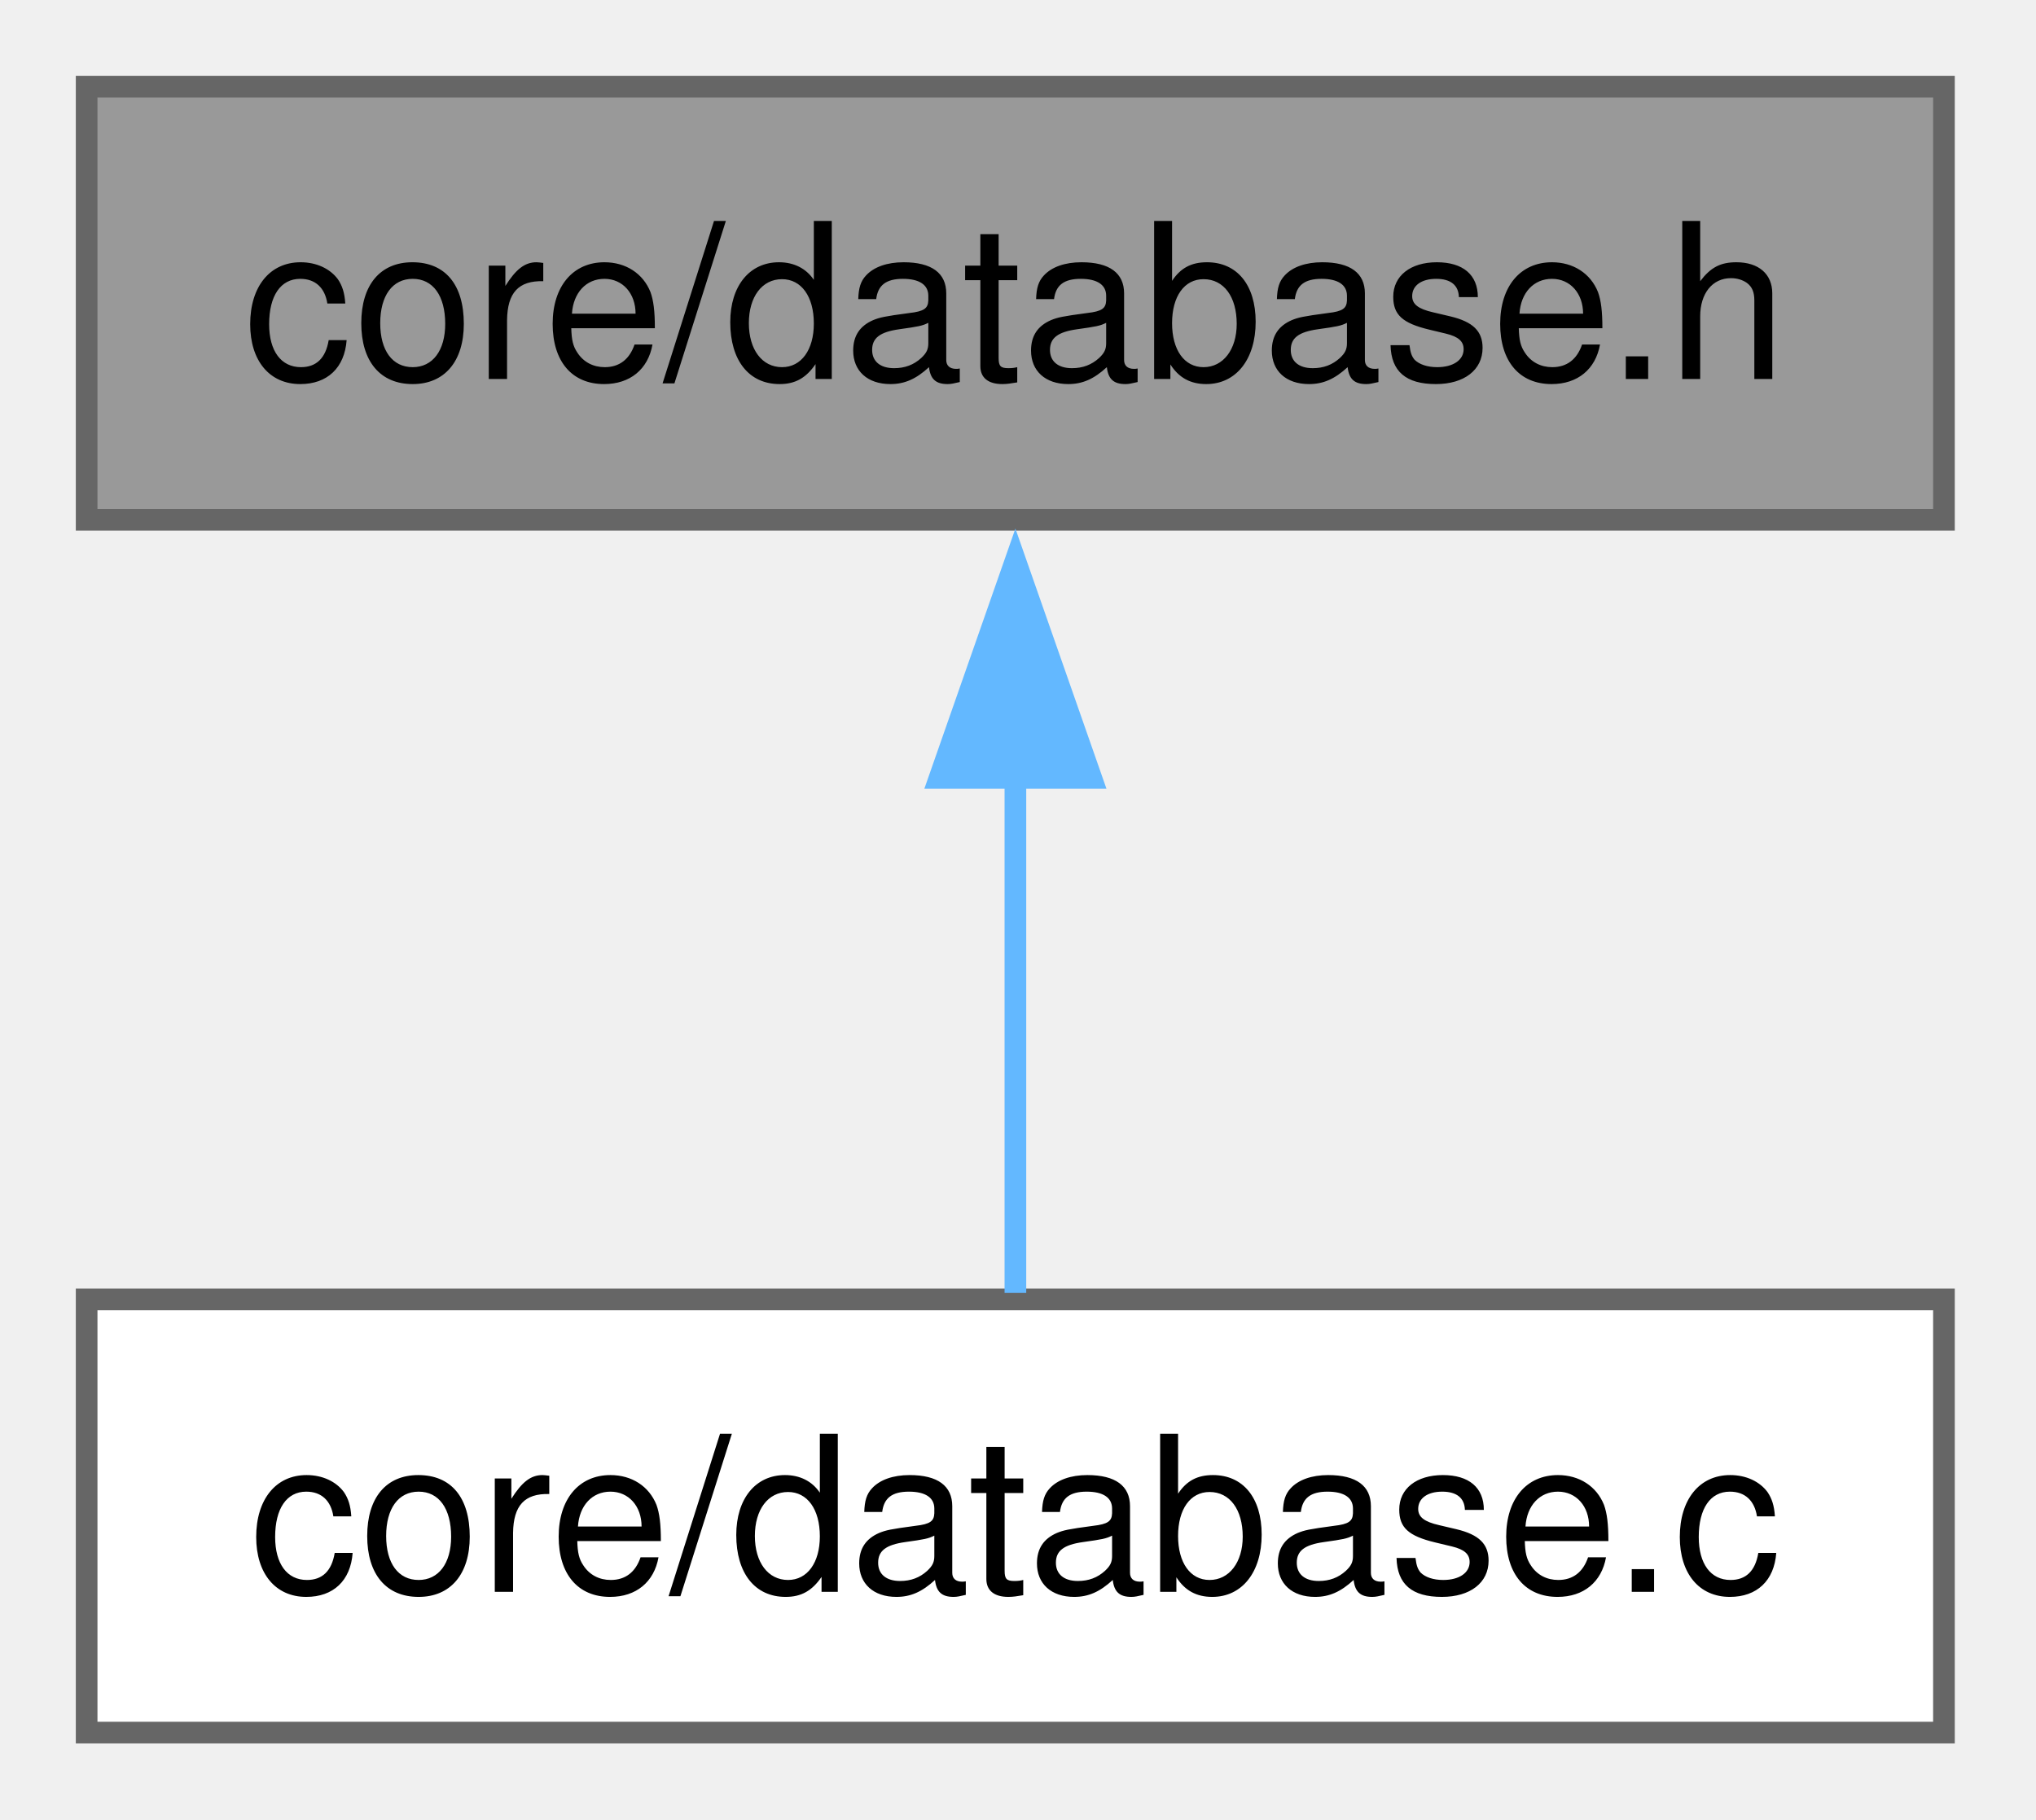
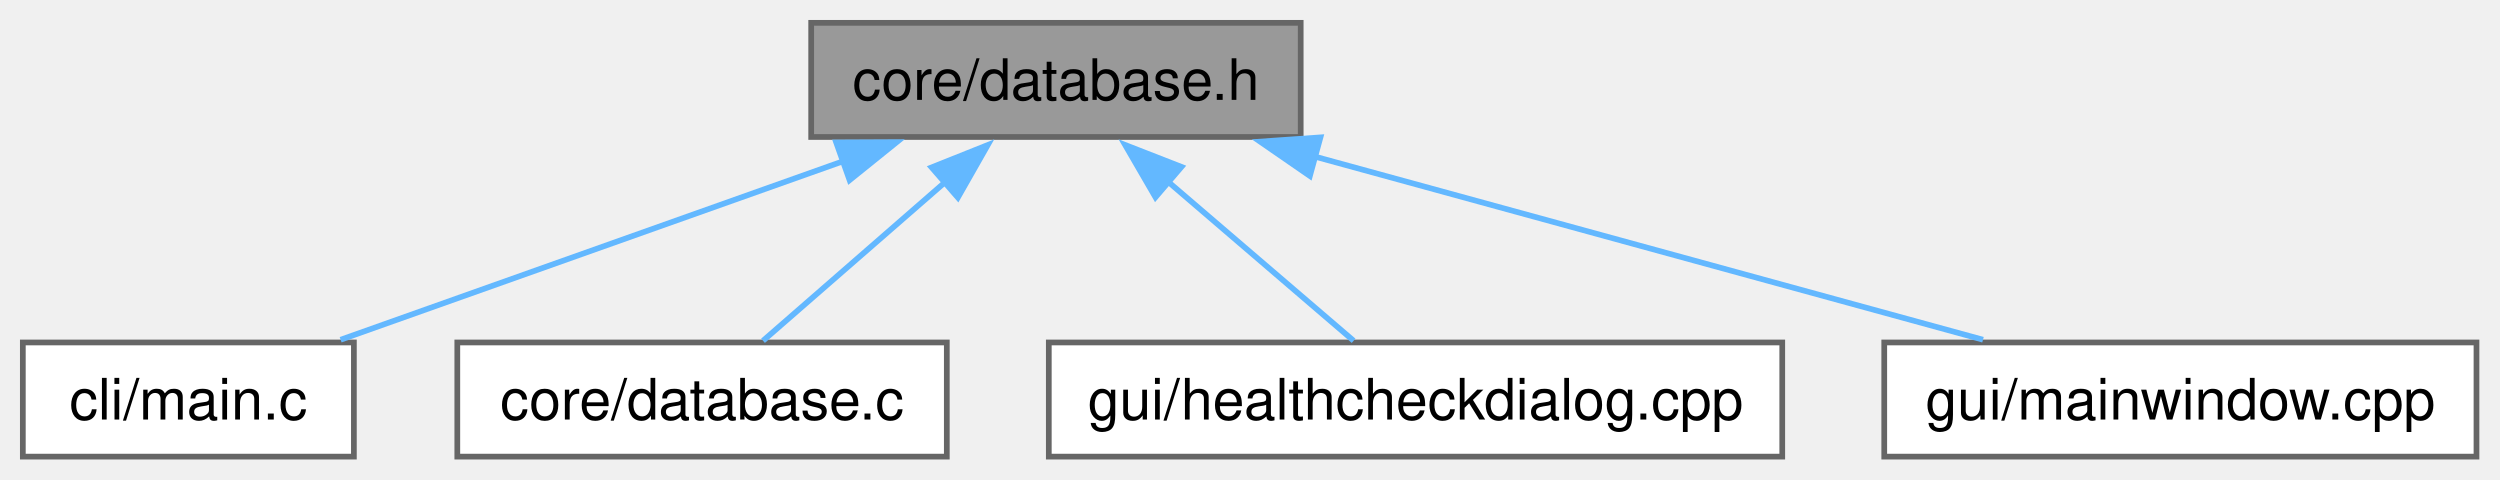
- <svg xmlns="http://www.w3.org/2000/svg" xmlns:xlink="http://www.w3.org/1999/xlink" width="94pt" height="84pt" viewBox="0.00 0.00 94.00 84.00">
+ <svg xmlns="http://www.w3.org/2000/svg" xmlns:xlink="http://www.w3.org/1999/xlink" width="438pt" height="84pt" viewBox="0.00 0.00 438.00 84.00">
  <g id="graph0" class="graph" transform="scale(1 1) rotate(0) translate(4 80)">
    <g id="Node000001" class="node">
      <g id="a_Node000001">
        <a xlink:title=" ">
-           <polygon fill="#999999" stroke="#666666" points="85.75,-76 0,-76 0,-56 85.75,-56 85.75,-76" />
-           <text xml:space="preserve" text-anchor="middle" x="42.88" y="-62.5" font-family="Helvetica,sans-Serif" font-size="10.00">core/database.h</text>
+           <polygon fill="#999999" stroke="#666666" points="223.88,-76 138.12,-76 138.12,-56 223.88,-56 223.88,-76" />
+           <text xml:space="preserve" text-anchor="middle" x="181" y="-62.5" font-family="Helvetica,sans-Serif" font-size="10.00">core/database.h</text>
        </a>
      </g>
    </g>
    <g id="Node000002" class="node">
      <g id="a_Node000002">
-         <a xlink:href="database_8c.html" target="_top" xlink:title=" ">
-           <polygon fill="white" stroke="#666666" points="85.75,-20 0,-20 0,0 85.75,0 85.75,-20" />
-           <text xml:space="preserve" text-anchor="middle" x="42.88" y="-6.5" font-family="Helvetica,sans-Serif" font-size="10.00">core/database.c</text>
+         <a xlink:href="main_8c.html" target="_top" xlink:title=" ">
+           <polygon fill="white" stroke="#666666" points="58,-20 0,-20 0,0 58,0 58,-20" />
+           <text xml:space="preserve" text-anchor="middle" x="29" y="-6.5" font-family="Helvetica,sans-Serif" font-size="10.00">cli/main.c</text>
        </a>
      </g>
    </g>
    <g id="edge1_Node000001_Node000002" class="edge">
      <g id="a_edge1_Node000001_Node000002">
        <a xlink:title=" ">
-           <path fill="none" stroke="#63b8ff" d="M42.88,-44.13C42.88,-35.9 42.88,-26.85 42.88,-20.3" />
-           <polygon fill="#63b8ff" stroke="#63b8ff" points="39.38,-44.08 42.88,-54.08 46.38,-44.08 39.38,-44.08" />
+           <path fill="none" stroke="#63b8ff" d="M143.82,-51.79C116.53,-42.1 80.12,-29.16 55.68,-20.48" />
+           <polygon fill="#63b8ff" stroke="#63b8ff" points="142.5,-55.04 153.1,-55.09 144.85,-48.44 142.5,-55.04" />
+         </a>
+       </g>
+     </g>
+     <g id="Node000003" class="node">
+       <g id="a_Node000003">
+         <a xlink:href="database_8c.html" target="_top" xlink:title=" ">
+           <polygon fill="white" stroke="#666666" points="161.88,-20 76.12,-20 76.12,0 161.88,0 161.88,-20" />
+           <text xml:space="preserve" text-anchor="middle" x="119" y="-6.5" font-family="Helvetica,sans-Serif" font-size="10.00">core/database.c</text>
+         </a>
+       </g>
+     </g>
+     <g id="edge2_Node000001_Node000003" class="edge">
+       <g id="a_edge2_Node000001_Node000003">
+         <a xlink:title=" ">
+           <path fill="none" stroke="#63b8ff" d="M161.63,-48.13C151.08,-38.94 138.44,-27.93 129.68,-20.3" />
+           <polygon fill="#63b8ff" stroke="#63b8ff" points="159.22,-50.67 169.06,-54.6 163.82,-45.39 159.22,-50.67" />
+         </a>
+       </g>
+     </g>
+     <g id="Node000004" class="node">
+       <g id="a_Node000004">
+         <a xlink:href="healthcheckdialog_8cpp.html" target="_top" xlink:title=" ">
+           <polygon fill="white" stroke="#666666" points="308.25,-20 179.75,-20 179.75,0 308.25,0 308.25,-20" />
+           <text xml:space="preserve" text-anchor="middle" x="244" y="-6.5" font-family="Helvetica,sans-Serif" font-size="10.00">gui/healthcheckdialog.cpp</text>
+         </a>
+       </g>
+     </g>
+     <g id="edge3_Node000001_Node000004" class="edge">
+       <g id="a_edge3_Node000001_Node000004">
+         <a xlink:title=" ">
+           <path fill="none" stroke="#63b8ff" d="M200.69,-48.13C211.4,-38.94 224.25,-27.93 233.15,-20.3" />
+           <polygon fill="#63b8ff" stroke="#63b8ff" points="198.44,-45.44 193.12,-54.61 202.99,-50.76 198.44,-45.44" />
+         </a>
+       </g>
+     </g>
+     <g id="Node000005" class="node">
+       <g id="a_Node000005">
+         <a xlink:href="mainwindow_8cpp.html" target="_top" xlink:title=" ">
+           <polygon fill="white" stroke="#666666" points="429.88,-20 326.12,-20 326.12,0 429.88,0 429.88,-20" />
+           <text xml:space="preserve" text-anchor="middle" x="378" y="-6.5" font-family="Helvetica,sans-Serif" font-size="10.00">gui/mainwindow.cpp</text>
+         </a>
+       </g>
+     </g>
+     <g id="edge4_Node000001_Node000005" class="edge">
+       <g id="a_edge4_Node000001_Node000005">
+         <a xlink:title=" ">
+           <path fill="none" stroke="#63b8ff" d="M226.38,-52.56C262.02,-42.79 310.9,-29.39 343.42,-20.48" />
+           <polygon fill="#63b8ff" stroke="#63b8ff" points="225.49,-49.17 216.77,-55.19 227.34,-55.93 225.49,-49.17" />
        </a>
      </g>
    </g>
  </g>
</svg>
